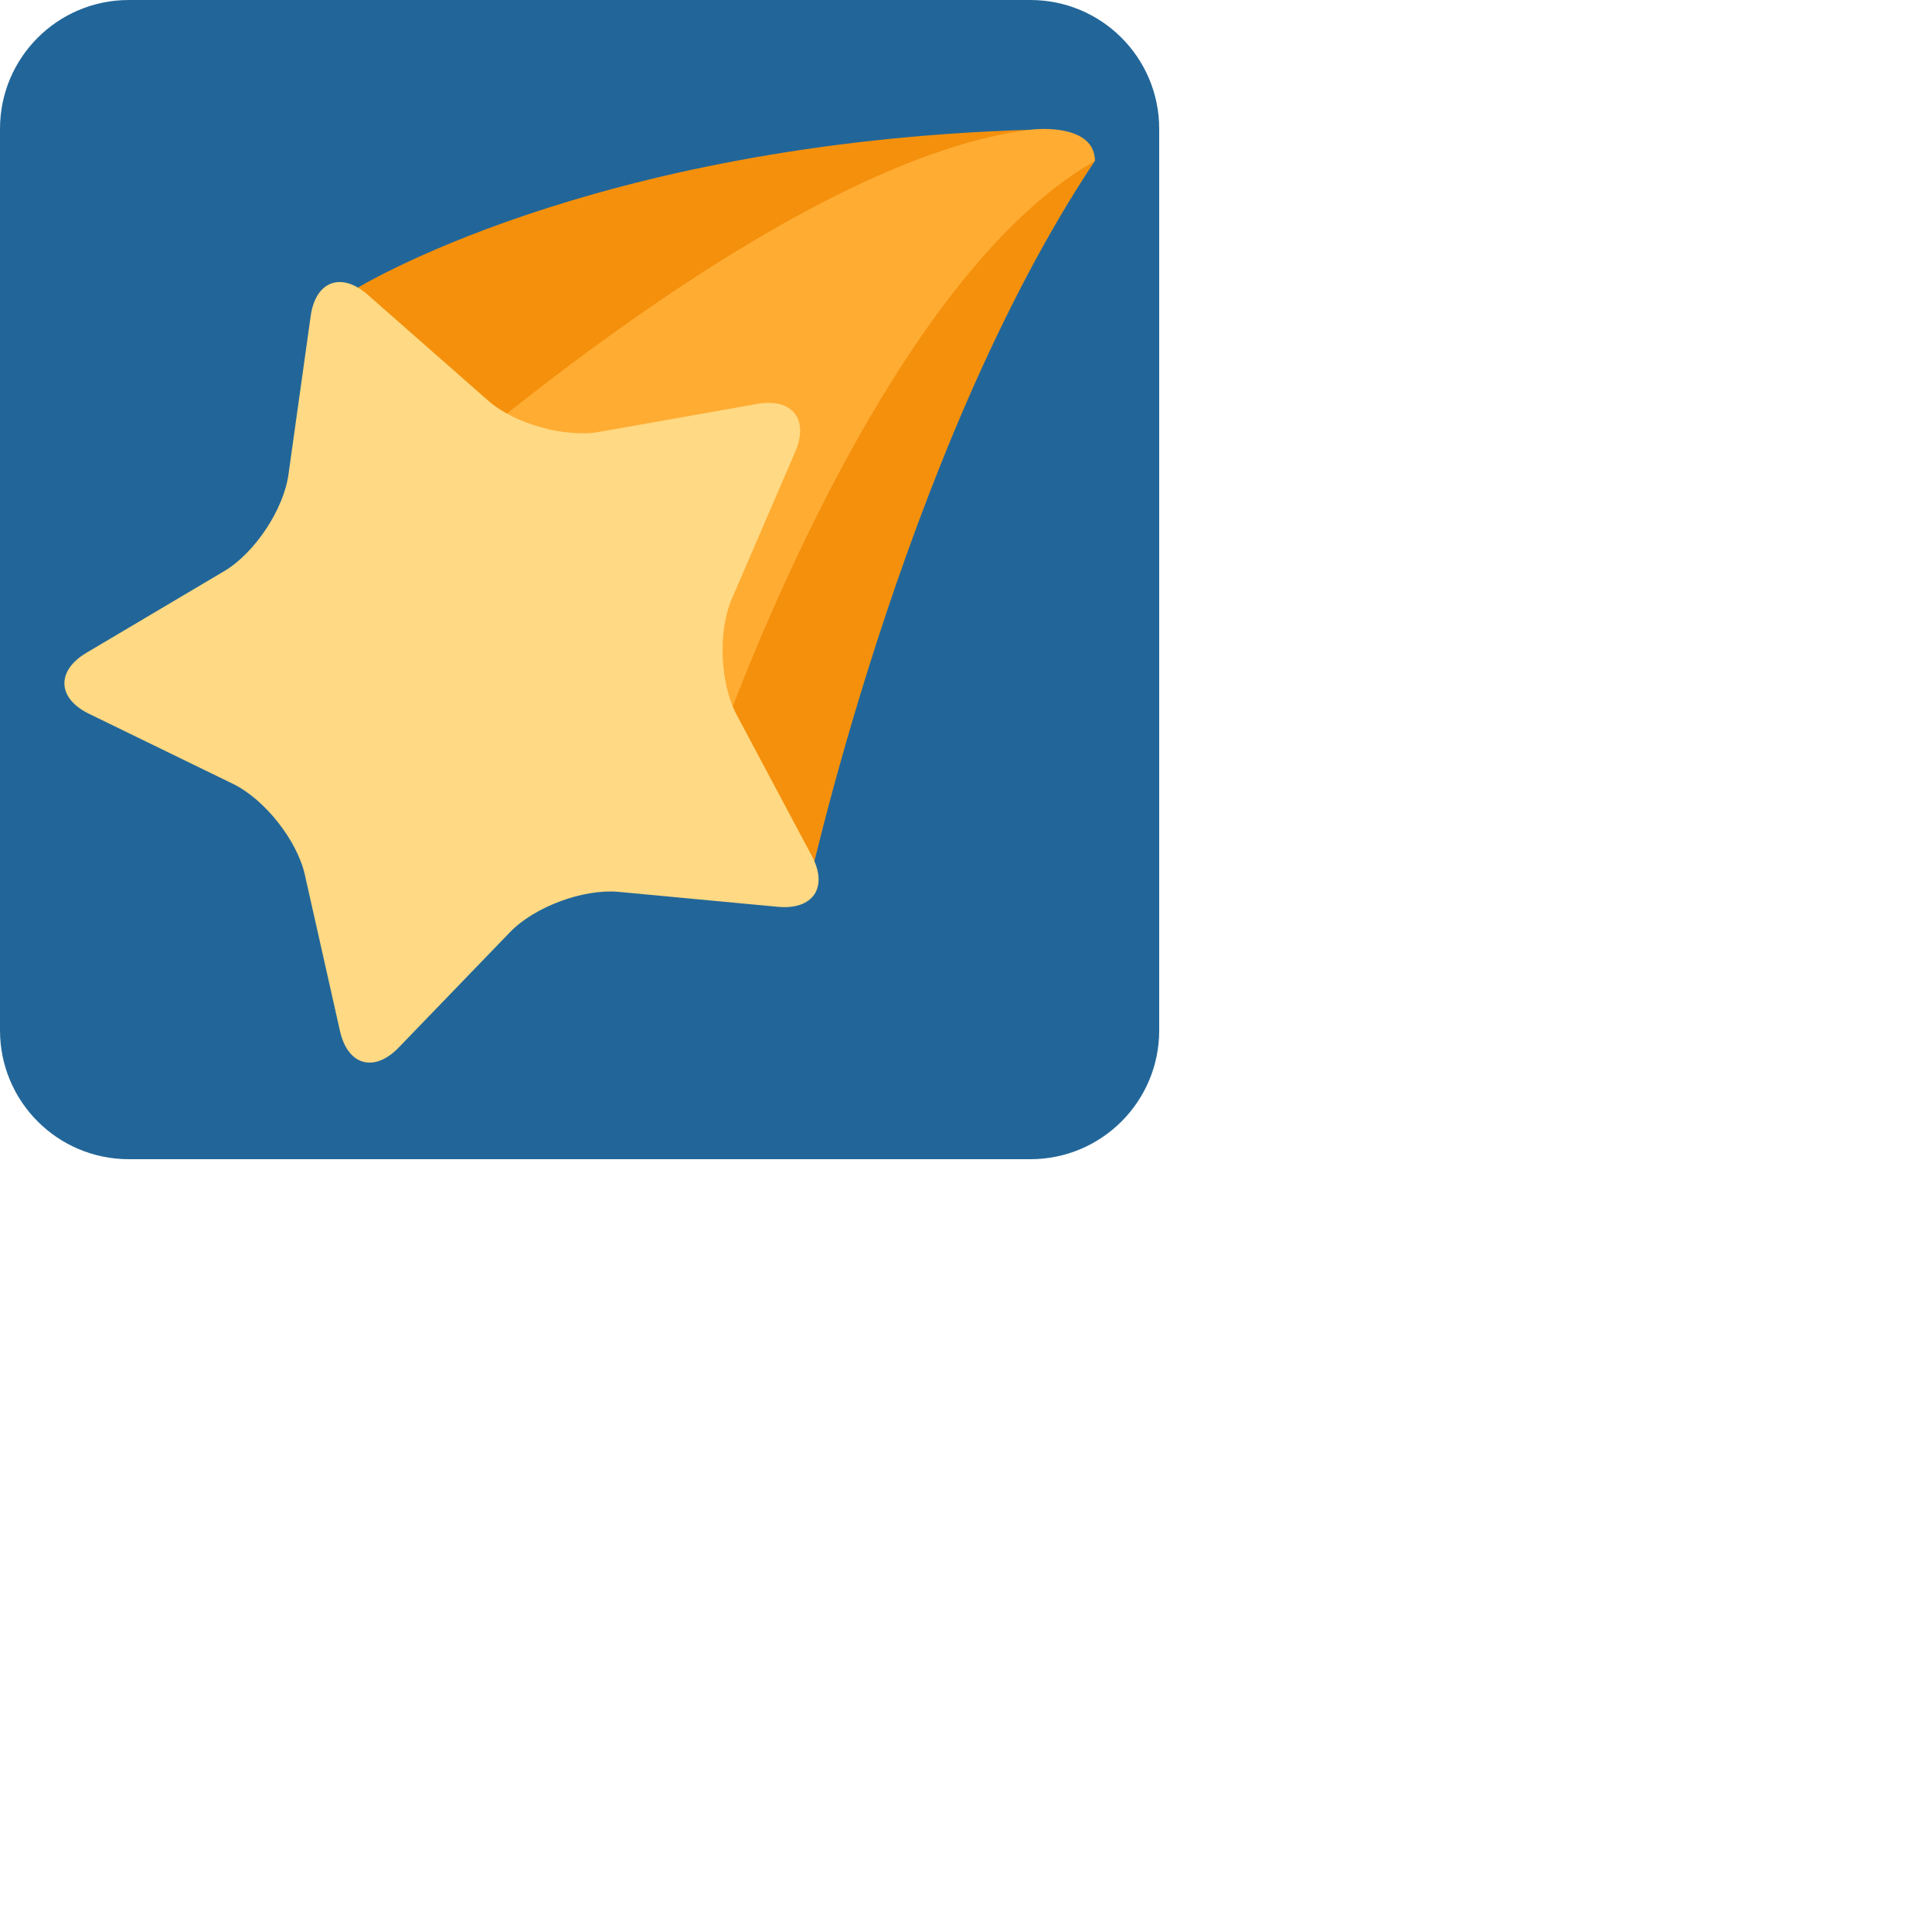
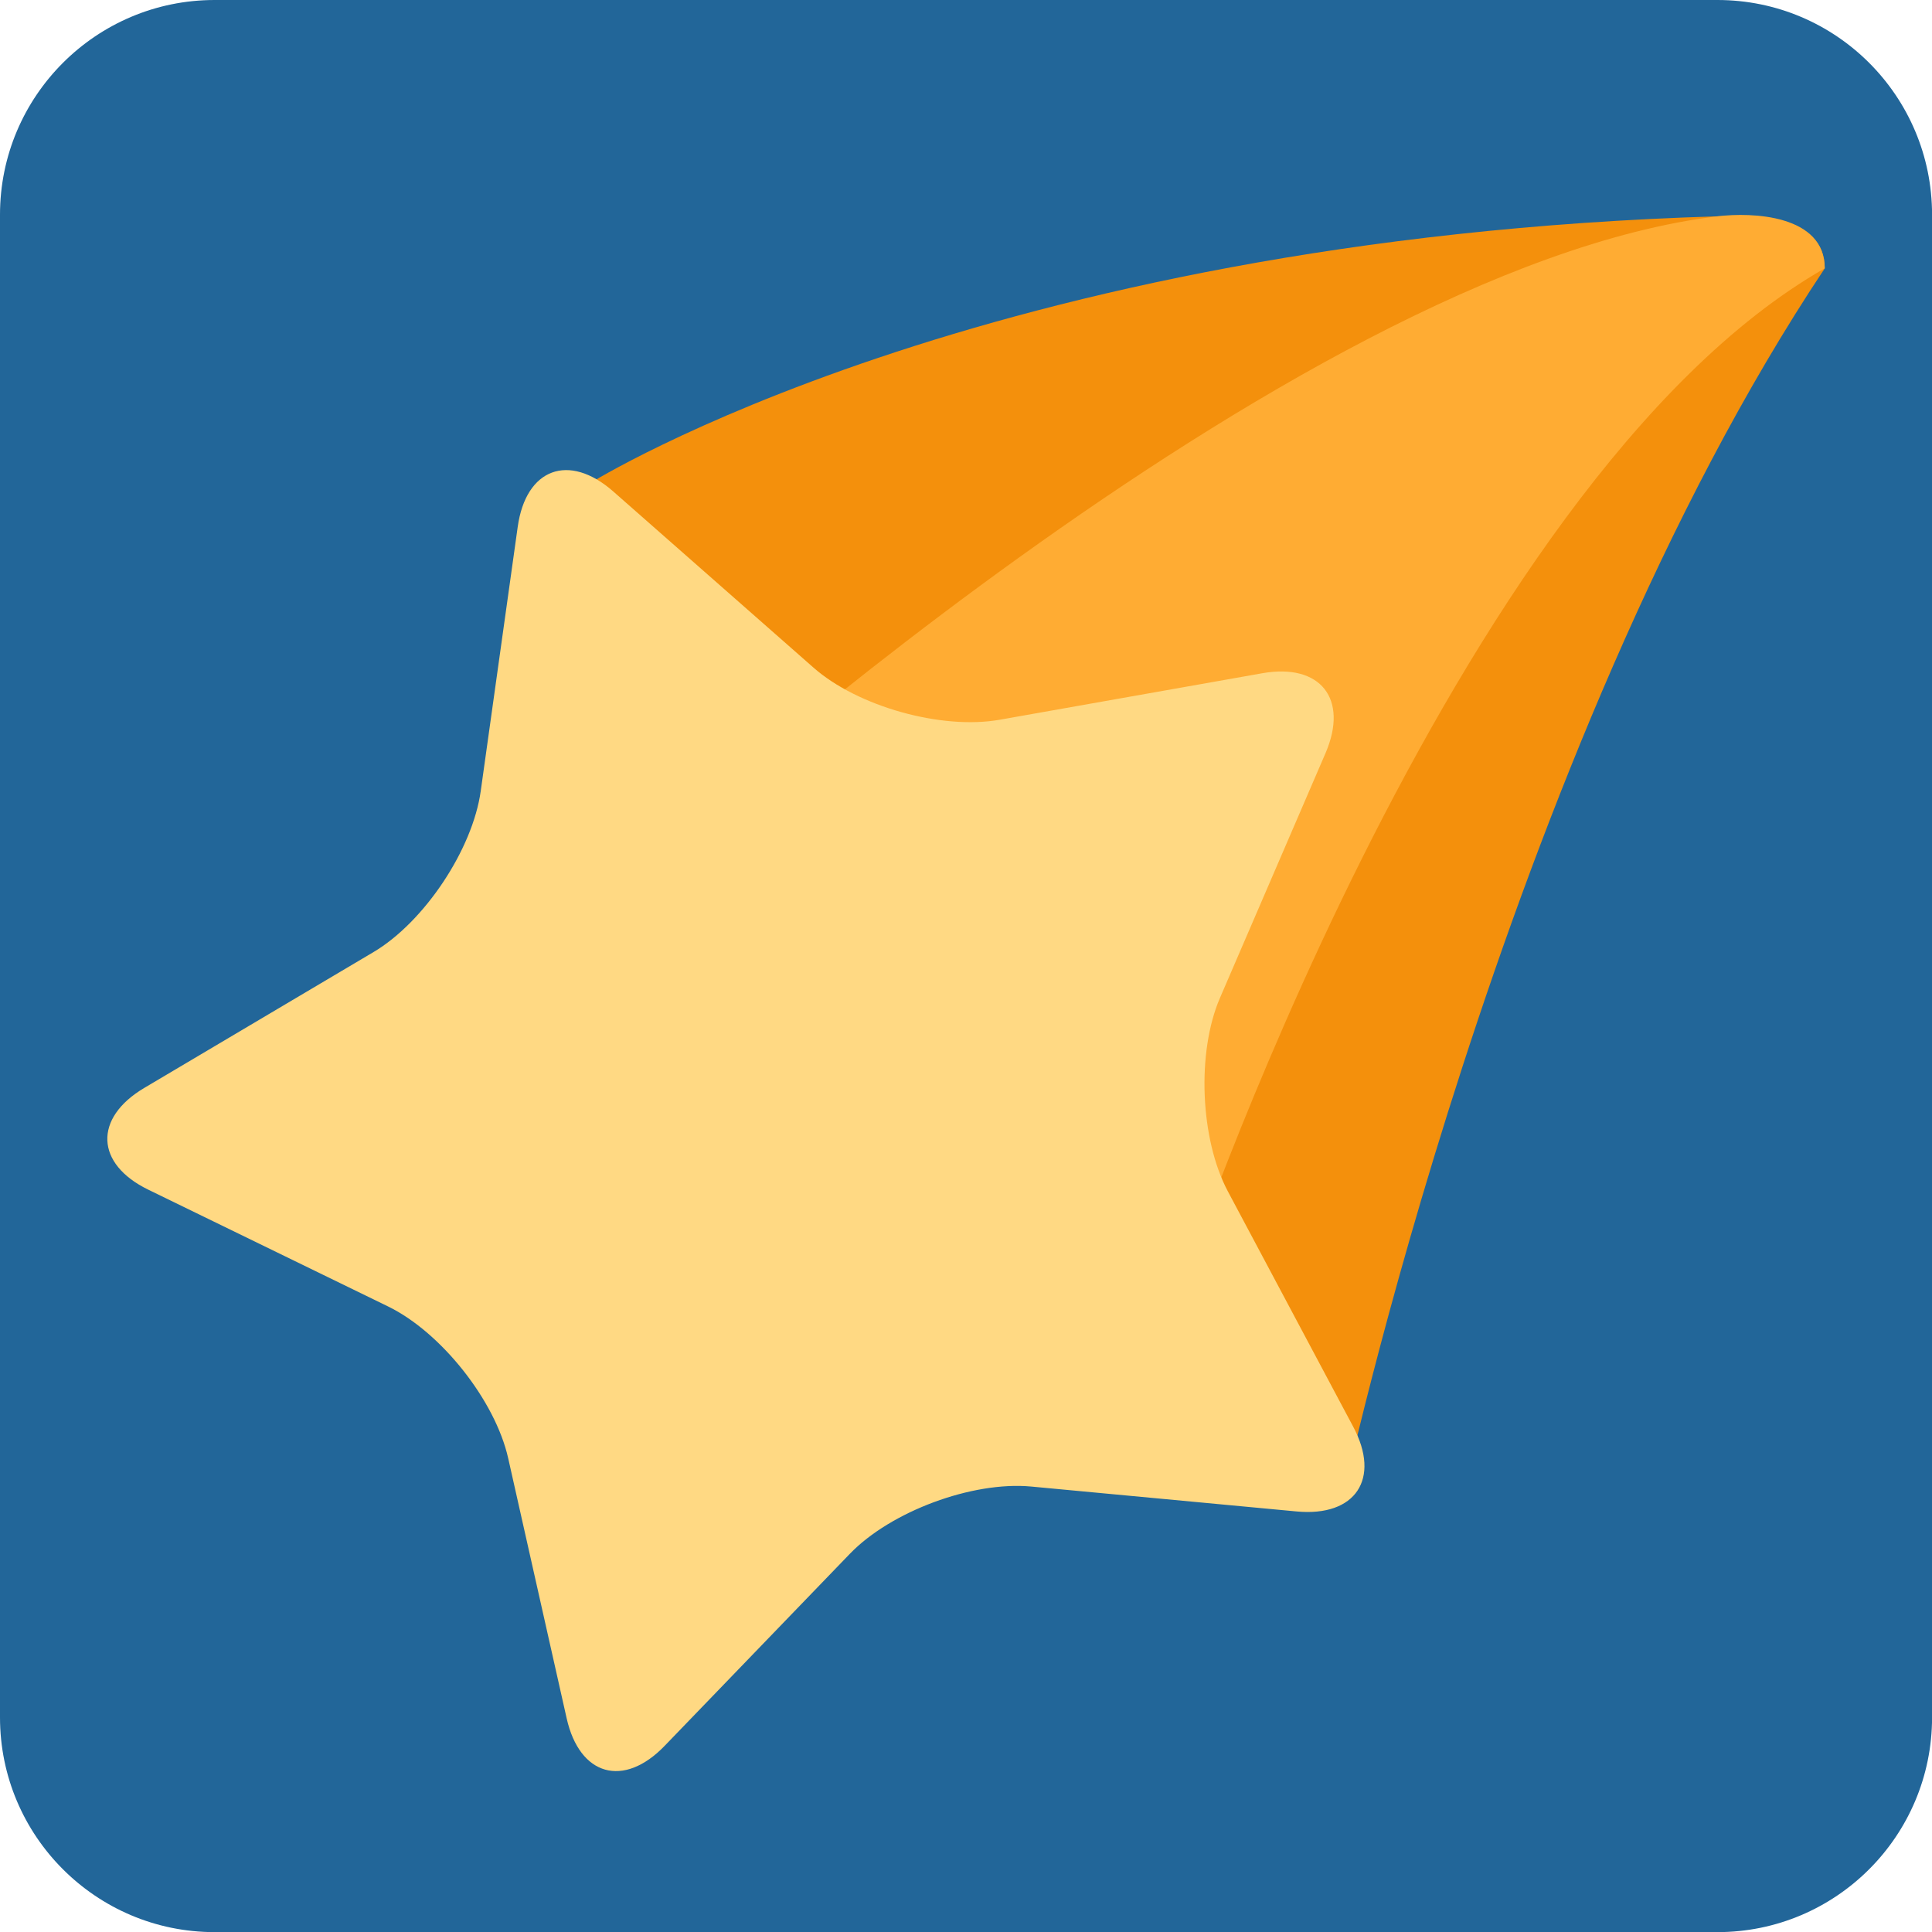
- <svg viewBox="0 0 30 30">
-   <path d="M18 16C18 17.105 17.105 18 16 18H2C0.895 18 0 17.105 0 16V2C0 0.895 0.895 0 2 0H16C17.105 0 18 0.895 18 2V16Z" fill="#226699" />
-   <path d="M5.5 4.5C5.5 4.5 9.145 2.221 16 2.015C16.326 2.005 17 2 17 2.5C14 7 12.5 14 12.5 14L5.5 4.5Z" fill="#F4900C" />
-   <path d="M6 8C6 8 12 2.5 16 2.015C16.323 1.976 17 2 17 2.5C13.5 4.5 11 12 11 12L6 8Z" fill="#FFAC33" />
-   <path d="M7.578 6.219C7.991 6.583 8.772 6.801 9.313 6.705L11.759 6.272C12.302 6.176 12.566 6.511 12.348 7.016L11.364 9.298C11.146 9.803 11.18 10.613 11.438 11.098L12.606 13.29C12.865 13.777 12.628 14.132 12.081 14.081L9.607 13.849C9.059 13.798 8.299 14.08 7.918 14.476L6.192 16.265C5.811 16.66 5.4 16.546 5.279 16.009L4.734 13.585C4.614 13.049 4.111 12.412 3.616 12.171L1.383 11.084C0.888 10.844 0.871 10.416 1.343 10.136L3.481 8.869C3.954 8.589 4.403 7.914 4.479 7.369L4.824 4.909C4.899 4.364 5.3 4.215 5.713 4.579L7.578 6.219Z" fill="#FFD983" />
+ <svg viewBox="0 0 30 30" version="1.1">
+   <path d="m 30.001,26.668 c 0,1.841 -1.493,3.334 -3.333,3.334 H 3.333 C 1.493,30.002 0,28.509 0,26.668 V 3.334 C 0,1.493 1.493,0 3.333,0 H 26.668 c 1.841,0 3.333,1.493 3.333,3.334 z" fill="#226699" id="path74" style="stroke-width:1.667" />
+   <path d="m 9.167,7.5 c 0,0 6.075,-3.798 17.501,-4.141 0.543,-0.017 1.667,-0.026 1.667,0.808 C 23.334,11.667 20.834,23.335 20.834,23.335 Z" fill="#f4900c" id="path76" style="stroke-width:1.667" />
+   <path d="m 10,13.334 c 0,0 10,-9.167 16.667,-9.975 0.539,-0.066 1.667,-0.026 1.667,0.808 C 22.501,7.5 18.334,20.001 18.334,20.001 Z" fill="#ffac33" id="path78" style="stroke-width:1.667" />
+   <path d="m 12.631,10.366 c 0.688,0.606 1.99,0.97 2.893,0.81 l 4.077,-0.722 c 0.903,-0.16 1.344,0.398 0.982,1.24 l -1.64,3.803 c -0.363,0.842 -0.308,2.192 0.123,3.002 l 1.946,3.654 c 0.432,0.81 0.037,1.402 -0.876,1.317 L 16.012,23.083 c -0.913,-0.085 -2.18,0.385 -2.816,1.045 l -2.875,2.981 C 9.685,27.769 9,27.577 8.799,26.682 L 7.891,22.643 C 7.69,21.749 6.851,20.689 6.027,20.287 L 2.304,18.474 C 1.48,18.074 1.451,17.362 2.239,16.894 L 5.801,14.783 C 6.589,14.315 7.339,13.19 7.465,12.282 L 8.039,8.181 C 8.166,7.273 8.834,7.026 9.522,7.631 Z" fill="#ffd983" id="path80" style="stroke-width:1.667" />
</svg>
